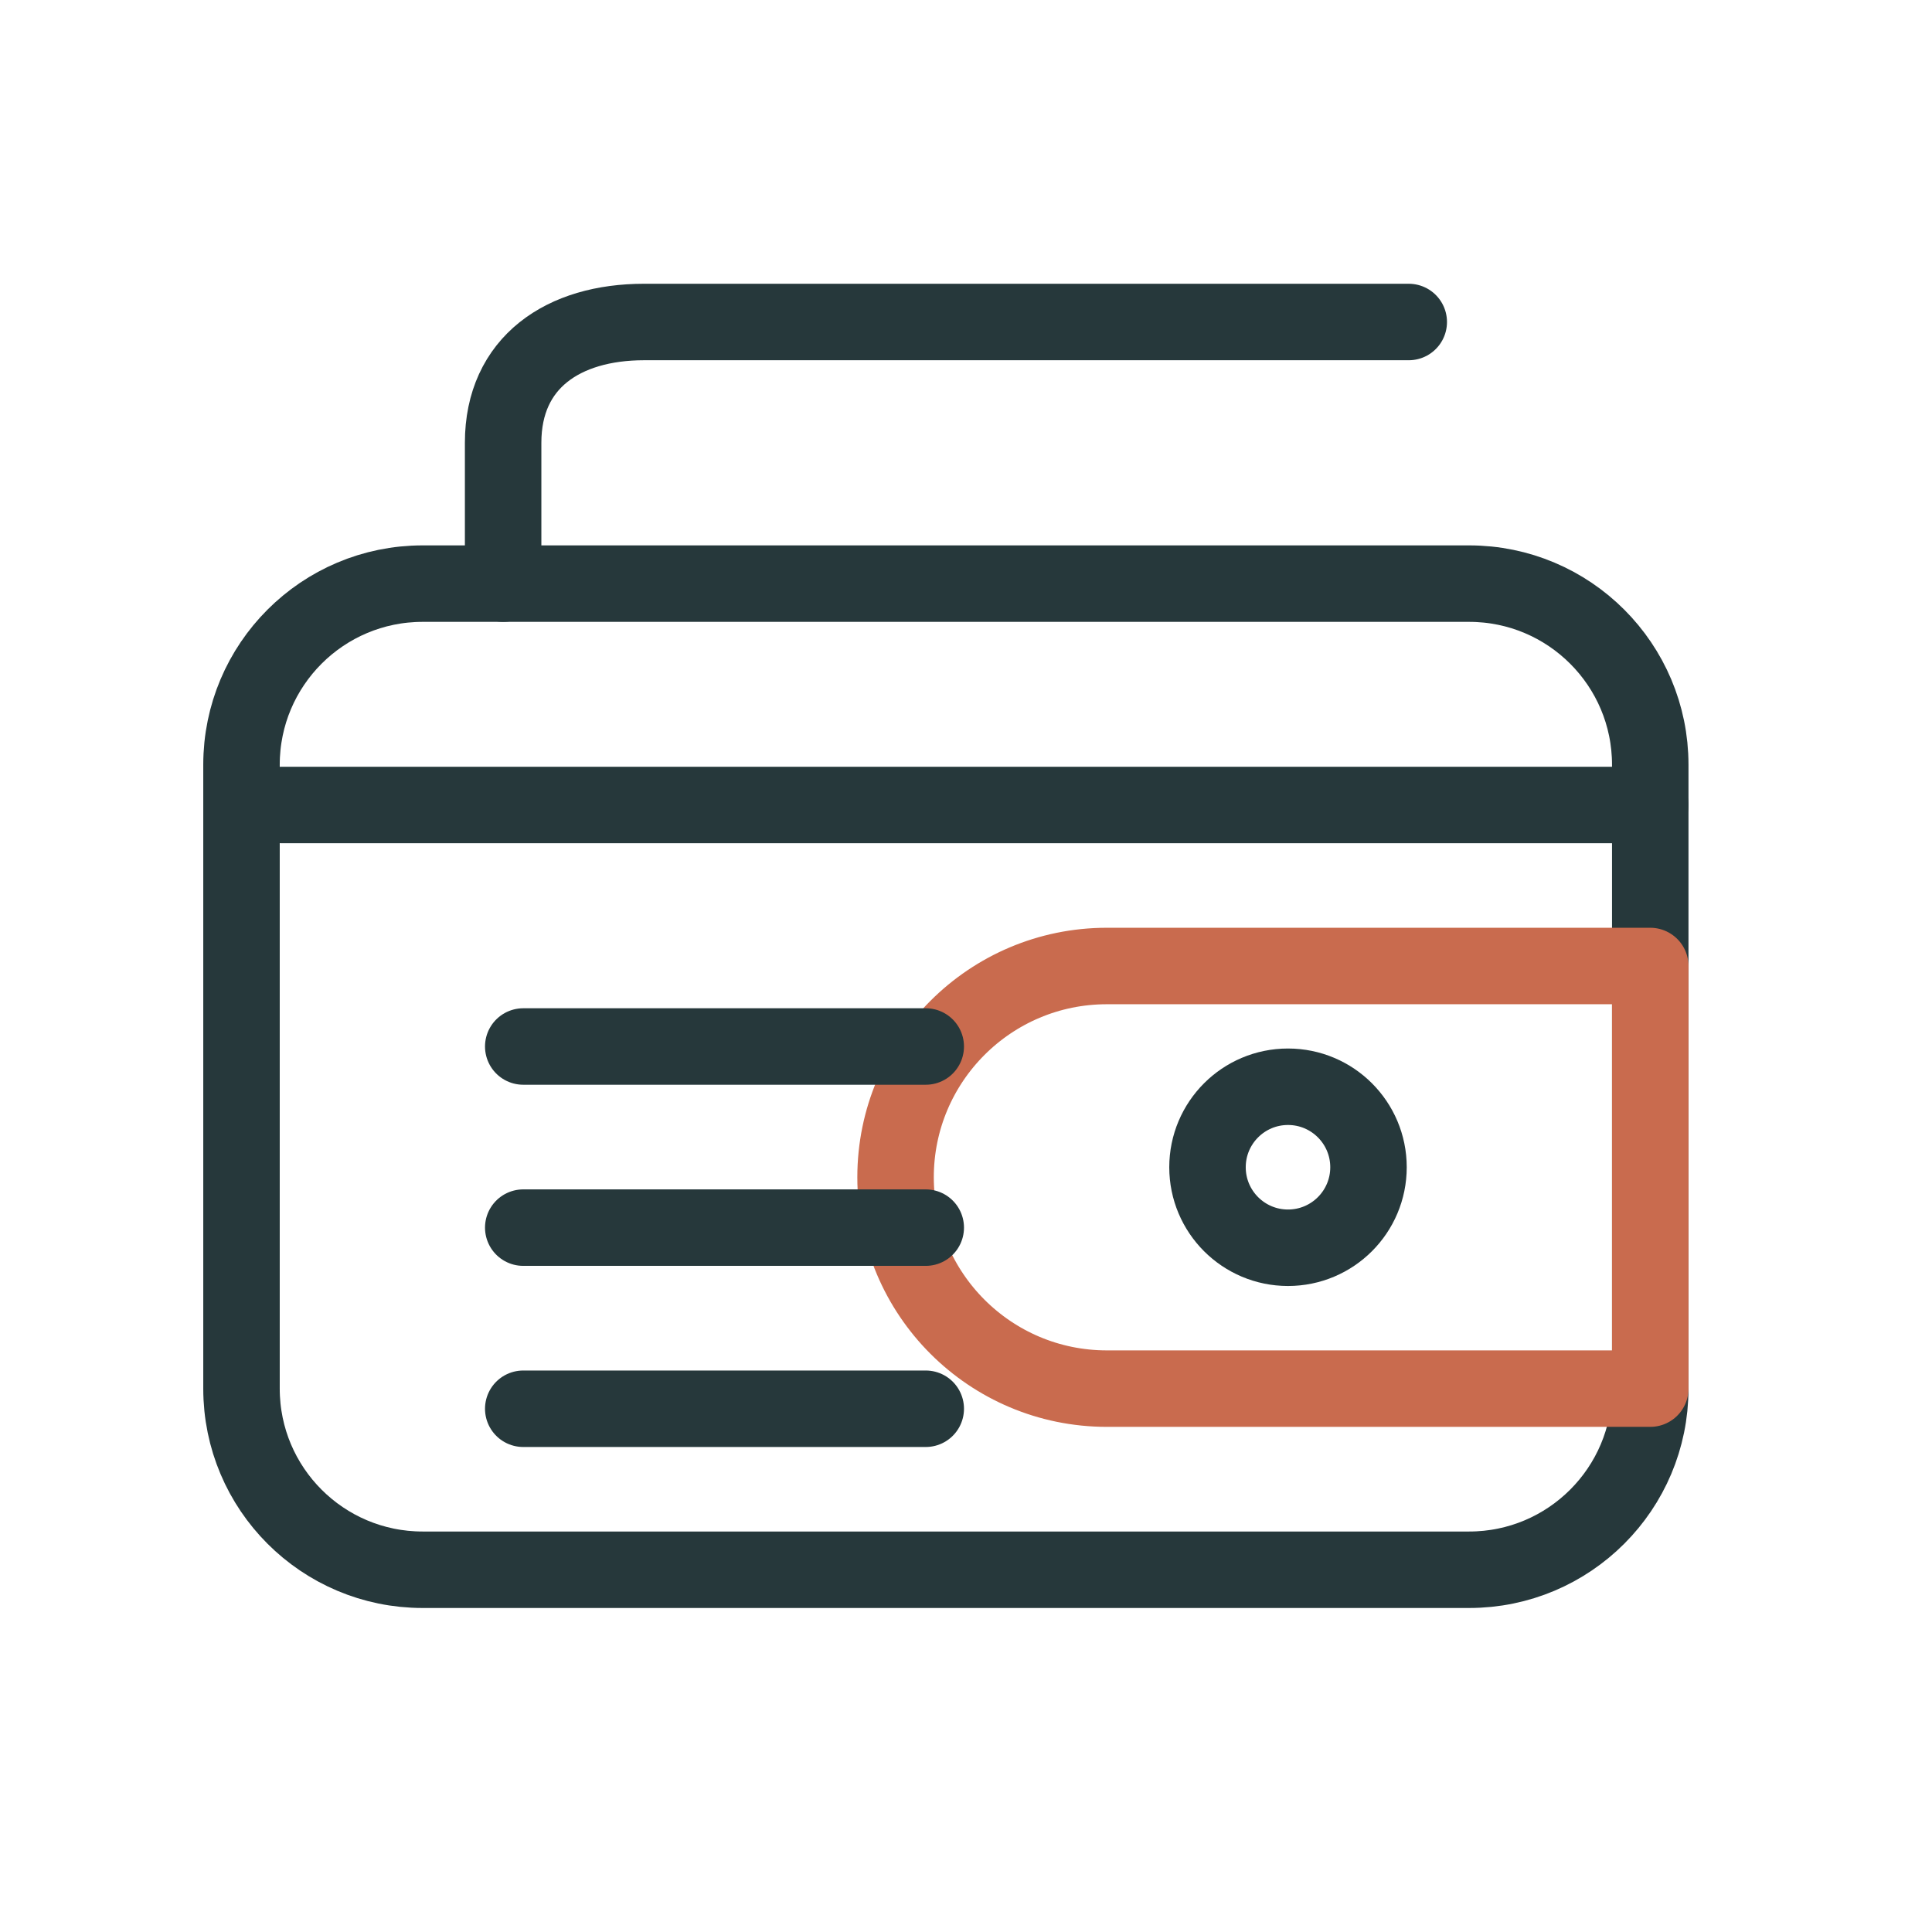
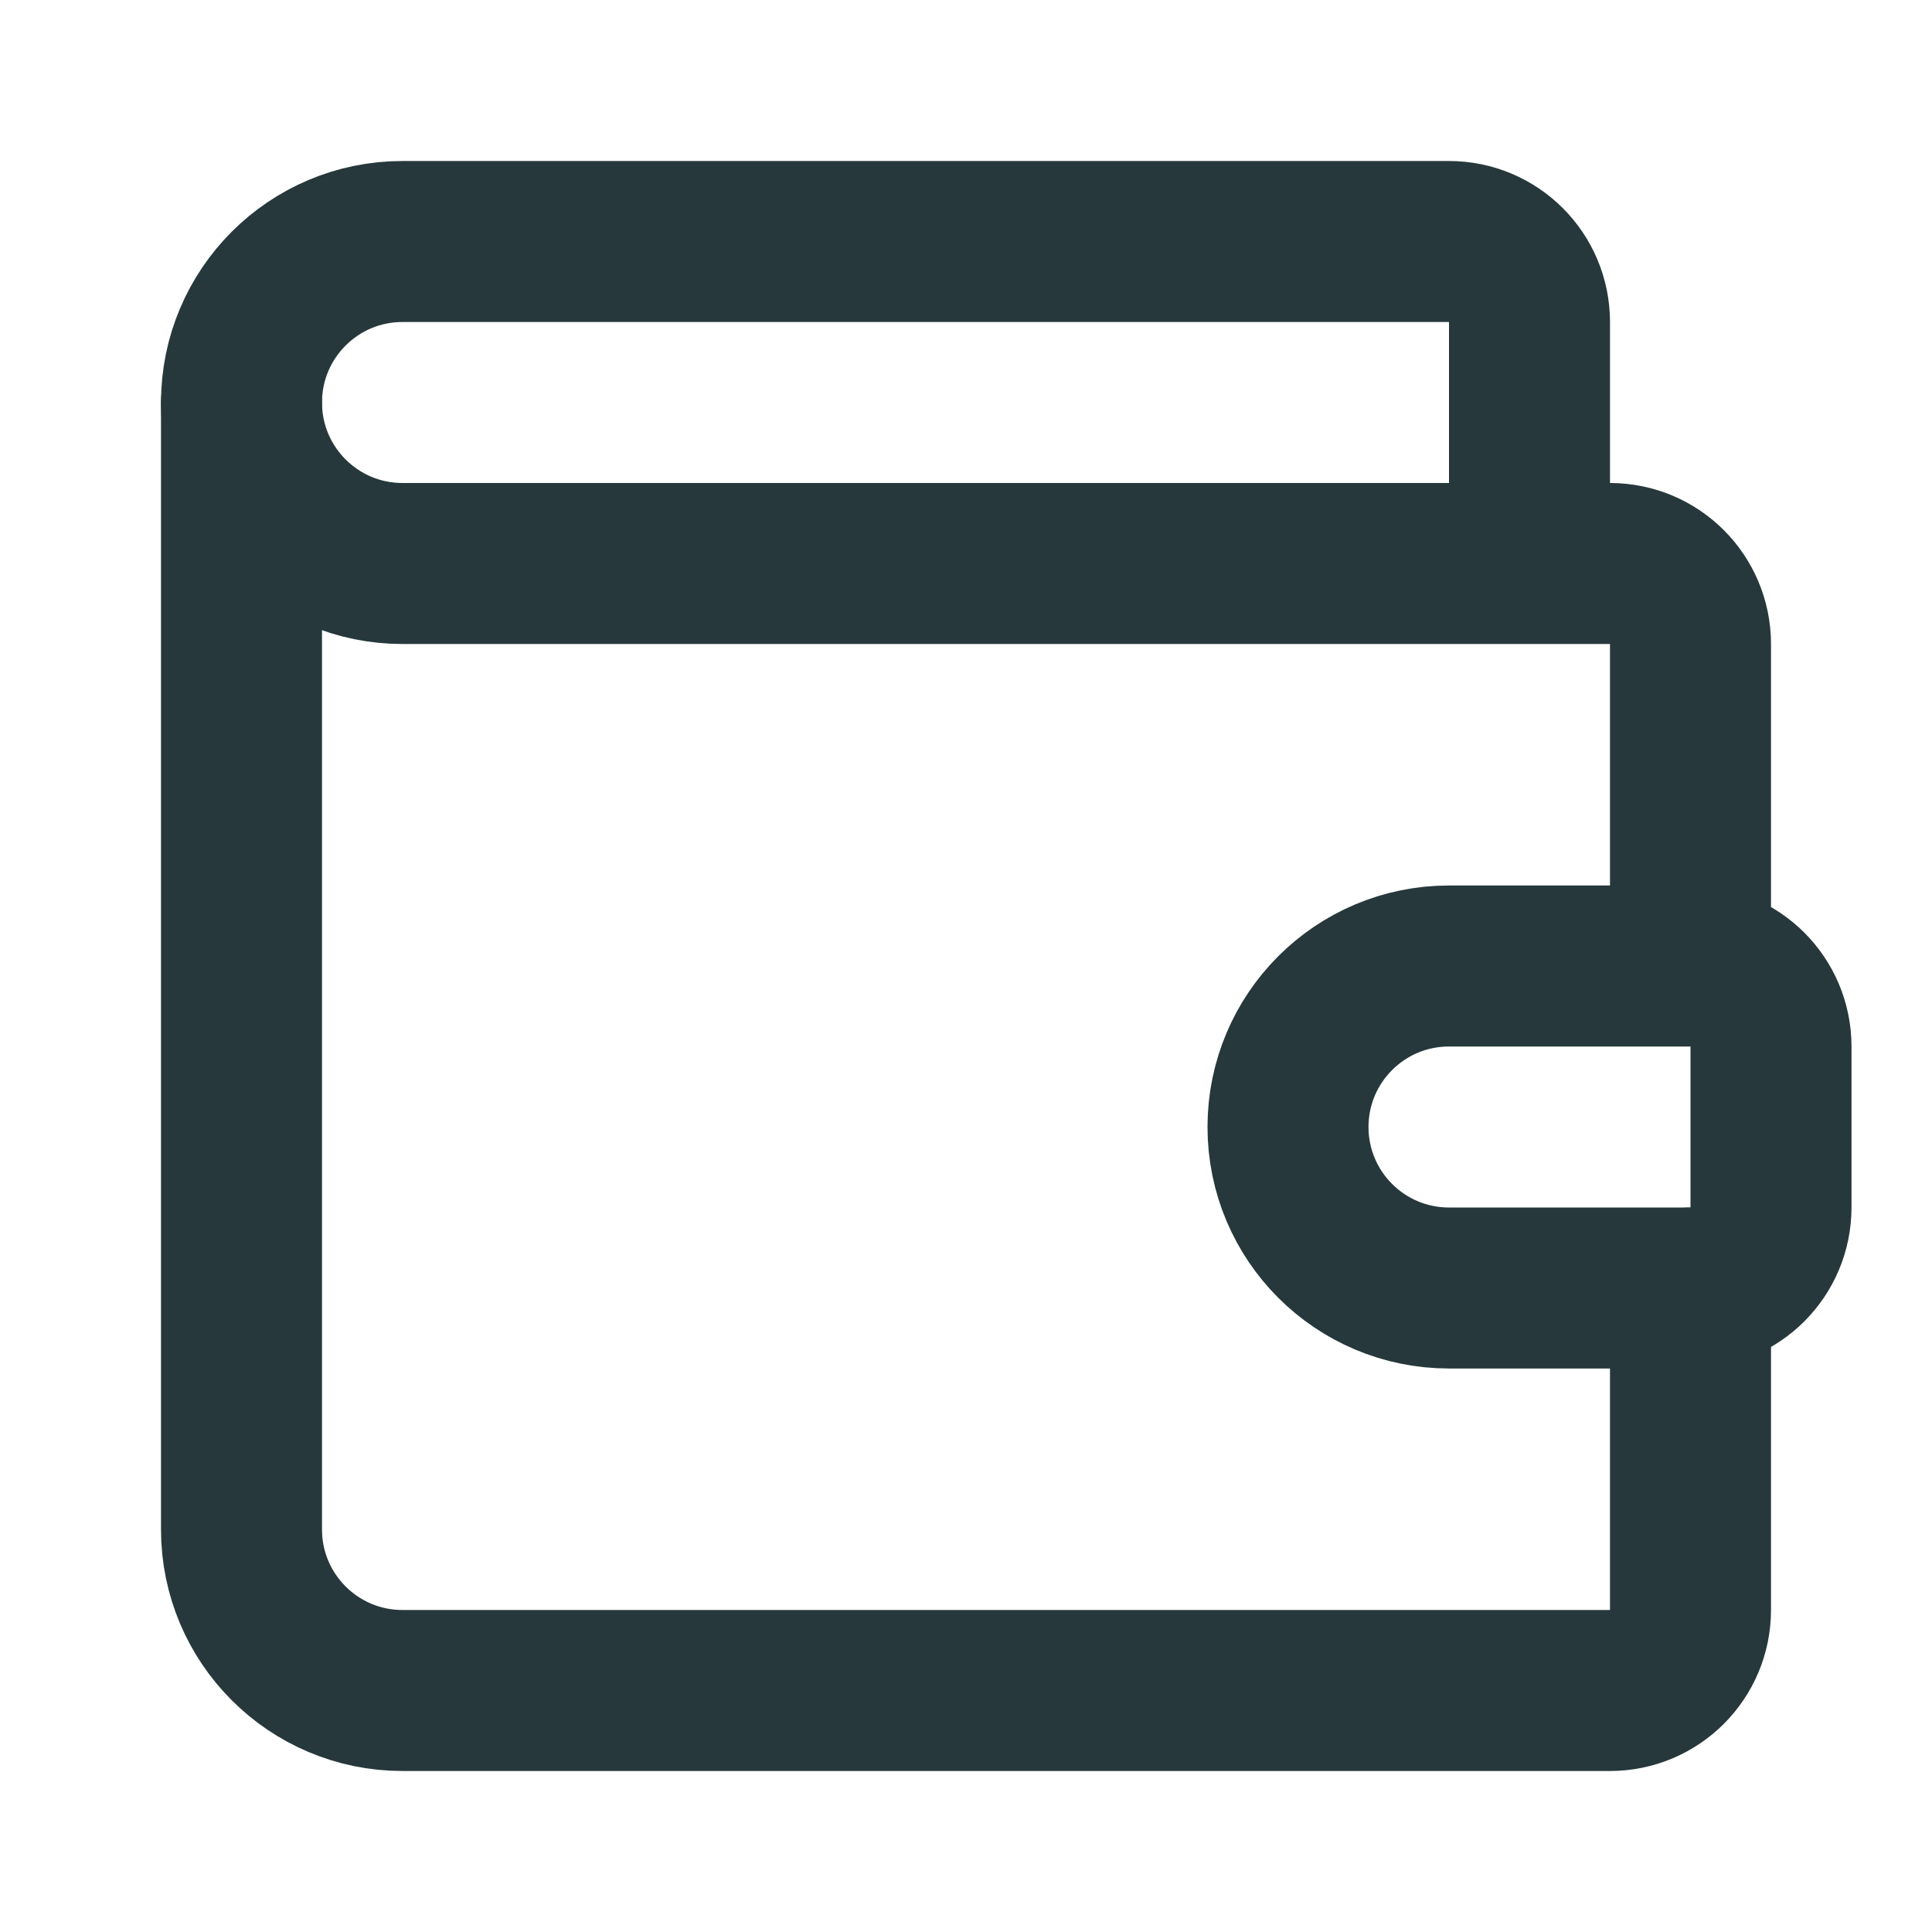
- <svg xmlns="http://www.w3.org/2000/svg" viewBox="0 0 96 96" role="img" aria-label="Más económico">
-   <g fill="none" stroke="#26383B" stroke-width="3.8" stroke-linecap="round" stroke-linejoin="round">
-     <rect x="12" y="29" width="70" height="49" rx="9" />
-     <path d="M14 40h68M25 29v-7c0-4 3-6 7-6h38" />
-     <path d="M55 48h27v21H55a10 10 0 0 1 0-21Z" stroke="#C96B4E" />
-     <circle cx="64" cy="58" r="4" />
-     <path d="M26 52h20M26 61h20M26 70h20" />
-   </g>
+ <svg xmlns="http://www.w3.org/2000/svg" width="24" height="24" viewBox="0 0 24 24" fill="none" stroke="#26383B" stroke-width="2" stroke-linecap="round" stroke-linejoin="round">
+   <path d="M19 7V4a1 1 0 0 0-1-1H5a2 2 0 0 0 0 4h15a1 1 0 0 1 1 1v4h-3a2 2 0 0 0 0 4h3a1 1 0 0 0 1-1v-2a1 1 0 0 0-1-1" />
+   <path d="M3 5v14a2 2 0 0 0 2 2h15a1 1 0 0 0 1-1v-4" />
</svg>
